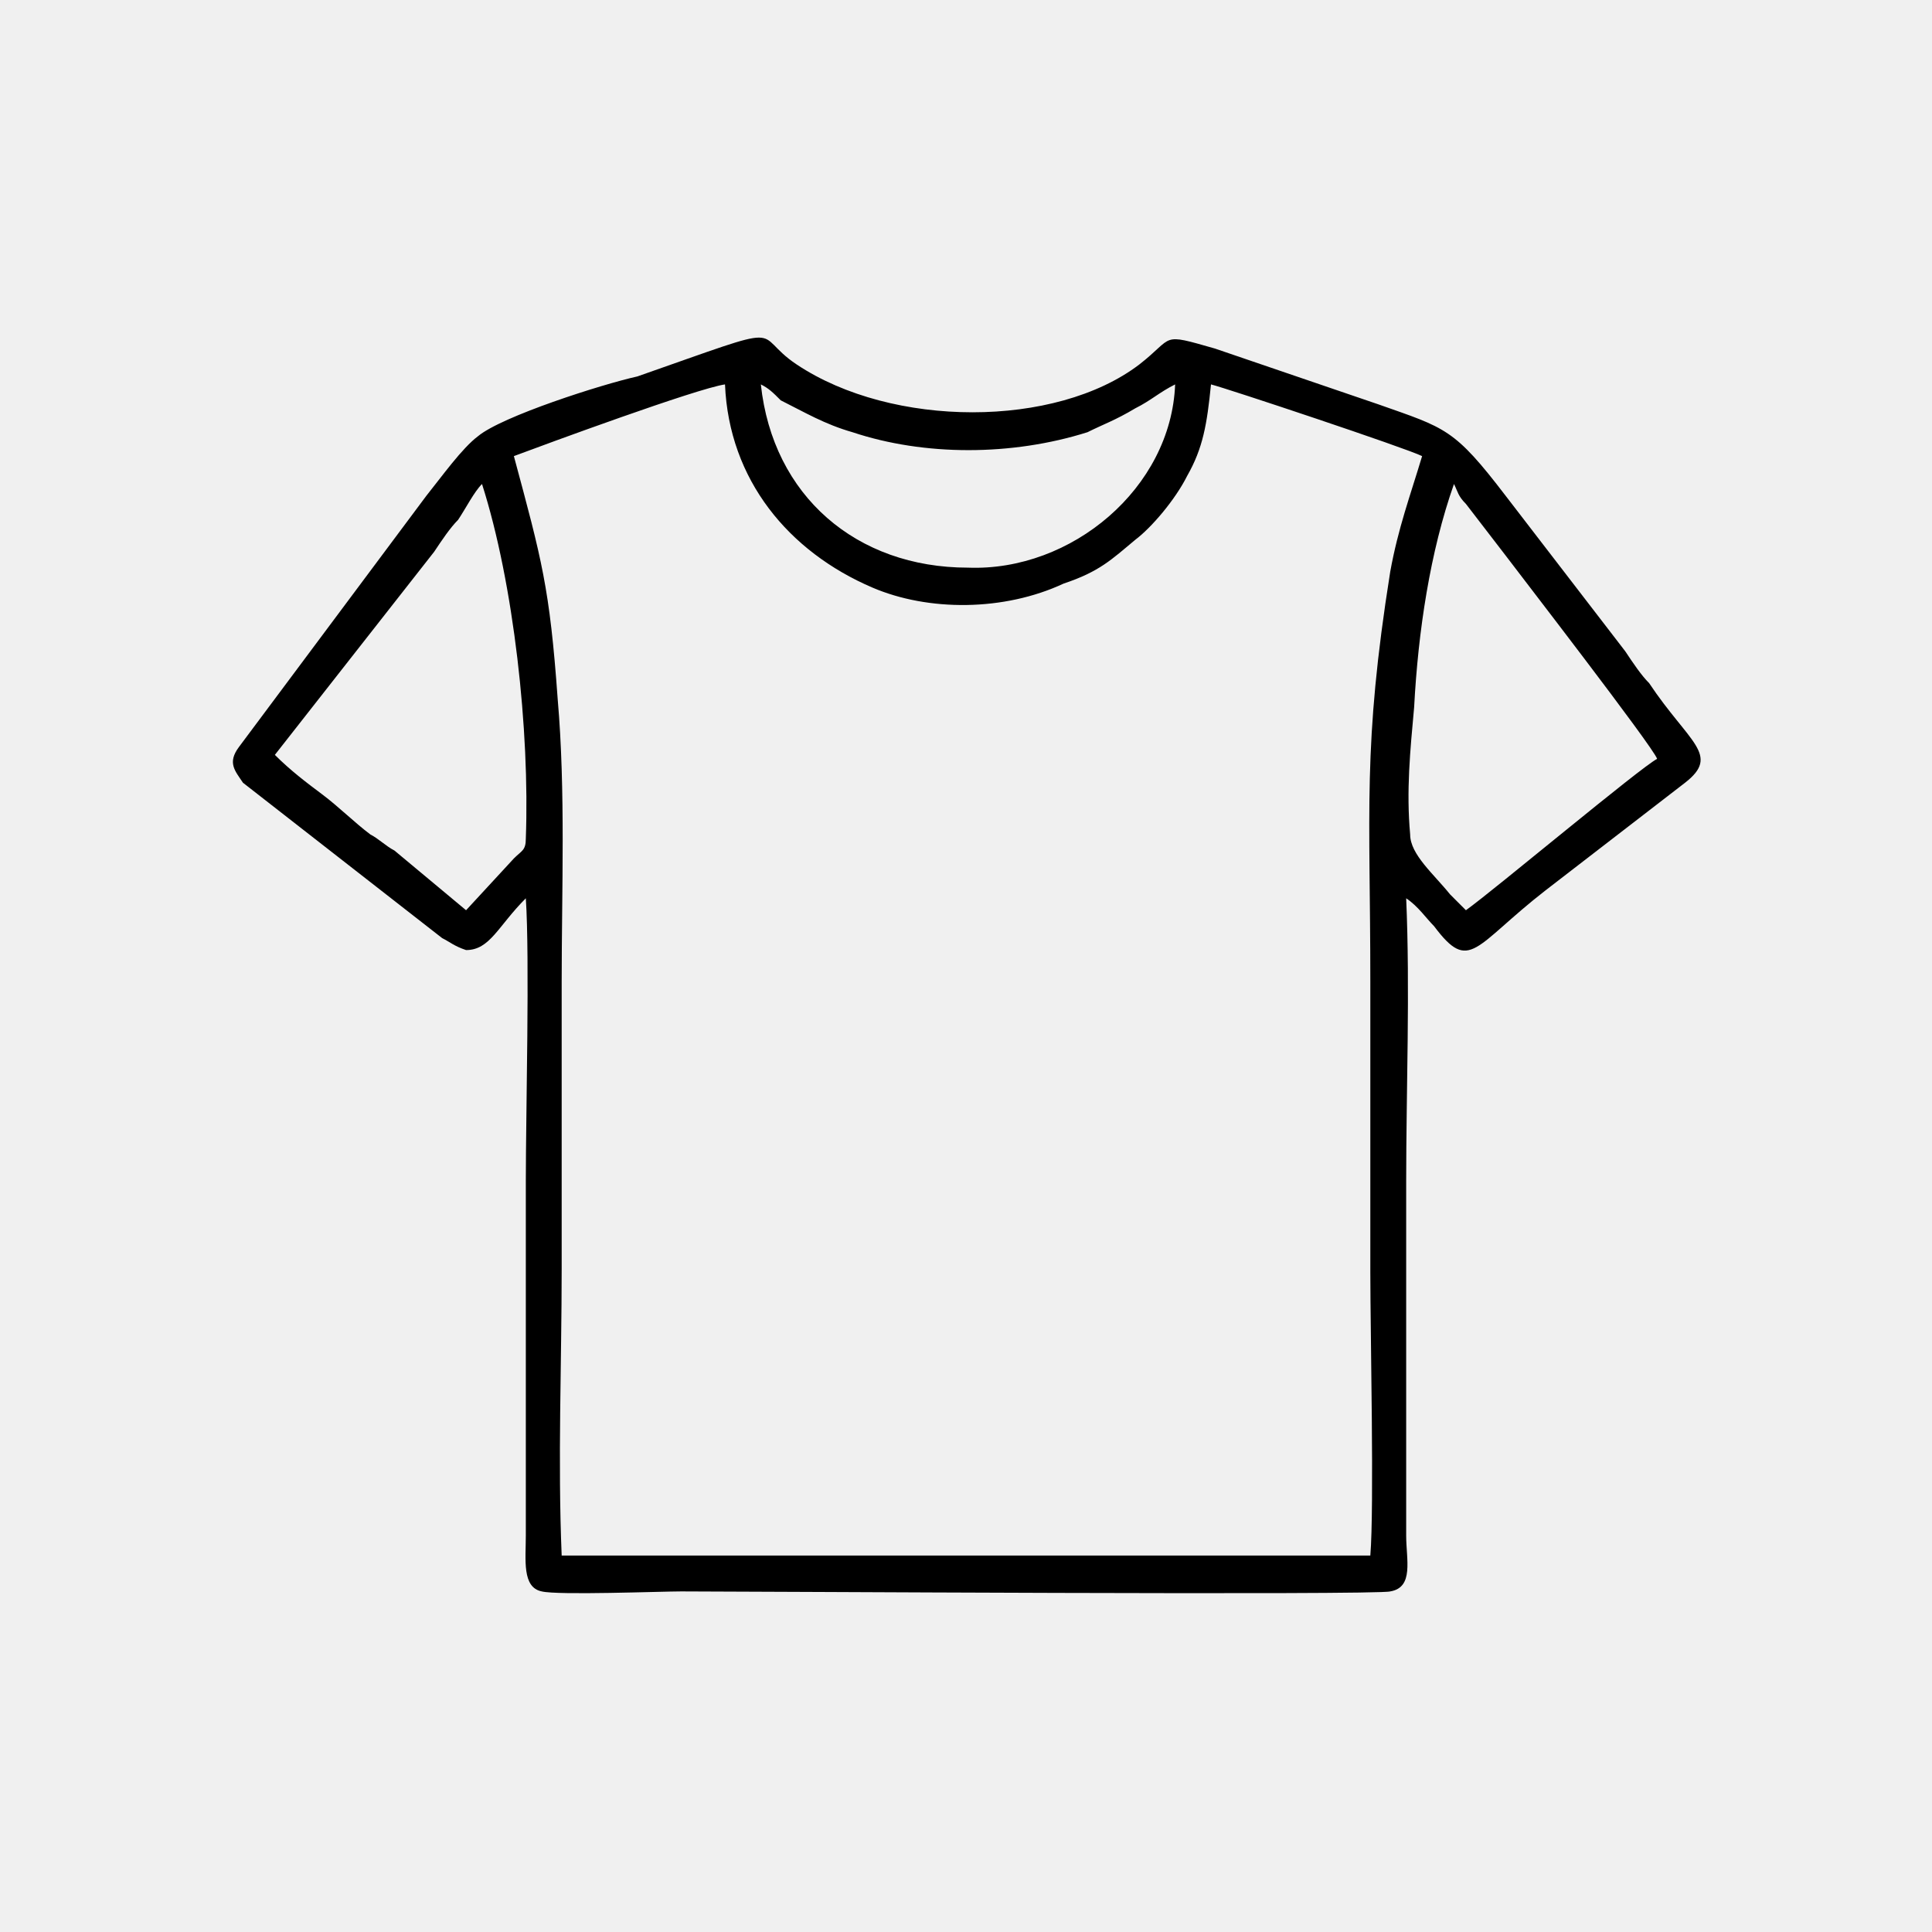
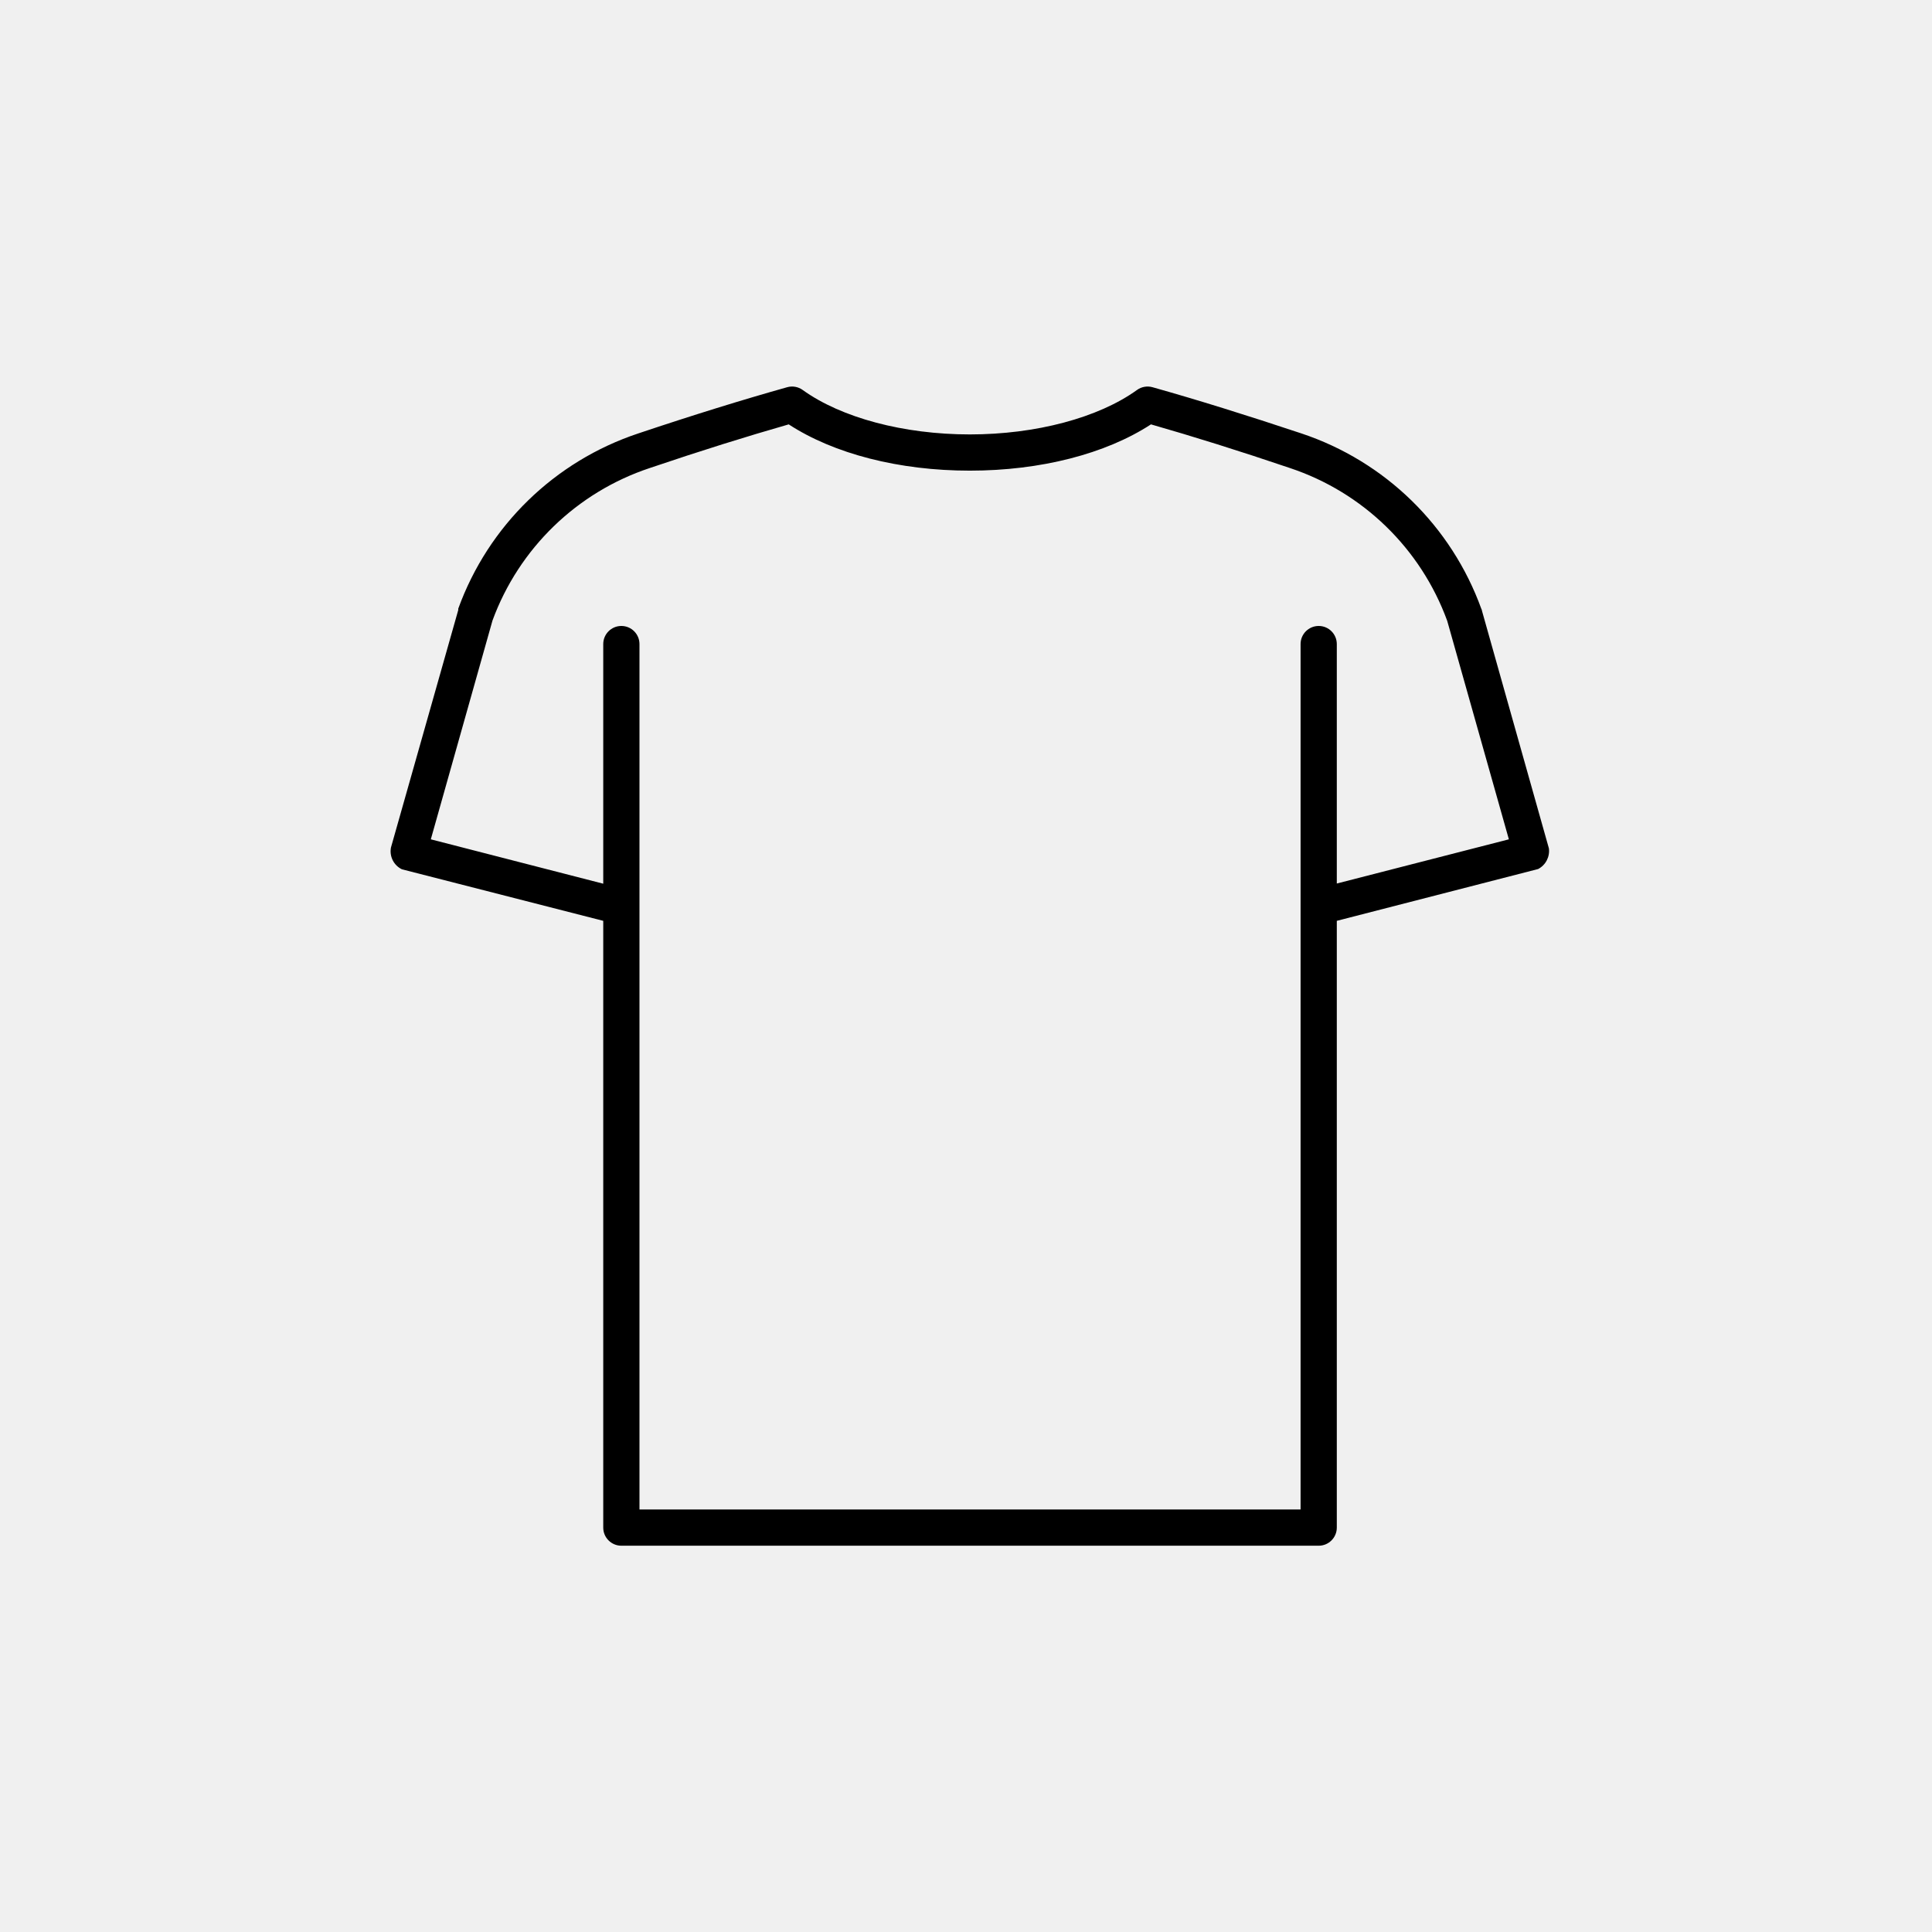
- <svg xmlns="http://www.w3.org/2000/svg" xml:space="preserve" width="76px" height="76px" version="1.1" style="shape-rendering:geometricPrecision; text-rendering:geometricPrecision; image-rendering:optimizeQuality; fill-rule:evenodd; clip-rule:evenodd" viewBox="0 0 4.85 4.84">
-   <defs>
-     <style type="text/css">
-    
-     .fil0 {fill:none}
-     .fil1 {fill:#000000}
+ <svg xmlns="http://www.w3.org/2000/svg" version="1.1" width="512" height="512" x="0" y="0" viewBox="0 0 128 128" xml:space="preserve" class="">
+   <style>
+     path { fill: #000; } /* Default (light mode) */
    @media (prefers-color-scheme: dark) {
-         .fil1 { fill: #ffffff; }
+       path { fill: #fff; } /* Dark mode */
    }
-    
-   </style>
-   </defs>
-   <g id="Layer_x0020_1">
-     <rect class="fil0" width="4.85" height="4.84" rx="0.68" ry="0.68" />
-     <path class="fil1" d="M1.32 2.25c0.02,0.01 0.01,0.17 0.01,0.2l0 0.65c0,0.12 -0.01,0.82 0.01,0.87 0.04,0.03 0.18,0.02 0.26,0.02l1.38 0c0.1,0 0.49,0.01 0.54,-0.02 0.01,-0.04 0,-0.75 0,-0.85 0,-0.15 0,-0.3 0,-0.44l0 -0.38c0,-0.04 0,-0.04 0.01,-0.05 0.03,0.02 0.05,0.05 0.07,0.07 0.09,0.12 0.1,0.05 0.28,-0.09l0.35 -0.27c0.09,-0.07 0.01,-0.1 -0.09,-0.25 -0.02,-0.02 -0.04,-0.05 -0.06,-0.08l-0.3 -0.39c-0.13,-0.17 -0.15,-0.17 -0.32,-0.23l-0.41 -0.14c-0.14,-0.04 -0.1,-0.03 -0.19,0.04 -0.21,0.16 -0.62,0.16 -0.86,0 -0.12,-0.08 0,-0.11 -0.4,0.03 -0.09,0.02 -0.34,0.1 -0.4,0.15 -0.04,0.03 -0.09,0.1 -0.13,0.15l-0.47 0.63c-0.03,0.04 -0.01,0.06 0.01,0.09l0.5 0.39c0.02,0.01 0.03,0.02 0.06,0.03 0.06,0 0.08,-0.06 0.15,-0.13zm-0.03 -1.11c0.07,0.26 0.09,0.33 0.11,0.61 0.02,0.23 0.01,0.48 0.01,0.71 0,0.24 0,0.48 0,0.72 0,0.24 -0.01,0.48 0,0.72l2.03 0c0.01,-0.12 0,-0.56 0,-0.71 0,-0.24 0,-0.48 0,-0.73 0,-0.43 -0.02,-0.59 0.05,-1.03 0.02,-0.11 0.05,-0.19 0.08,-0.29 -0.04,-0.02 -0.49,-0.17 -0.53,-0.18 -0.01,0.1 -0.02,0.16 -0.06,0.23 -0.03,0.06 -0.09,0.13 -0.13,0.16 -0.06,0.05 -0.09,0.08 -0.18,0.11 -0.15,0.07 -0.34,0.07 -0.48,0.01 -0.21,-0.09 -0.36,-0.27 -0.37,-0.51 -0.07,0.01 -0.45,0.15 -0.53,0.18zm2.39 1.14c0.07,-0.05 0.44,-0.36 0.48,-0.38 -0.01,-0.03 -0.35,-0.47 -0.38,-0.51l-0.1 -0.13c-0.02,-0.02 -0.02,-0.03 -0.03,-0.05 -0.06,0.17 -0.09,0.37 -0.1,0.56 -0.01,0.11 -0.02,0.21 -0.01,0.32 0,0.05 0.06,0.1 0.1,0.15l0.04 0.04zm-2.99 -0.39c0.04,0.04 0.08,0.07 0.12,0.1 0.04,0.03 0.08,0.07 0.12,0.1 0.02,0.01 0.04,0.03 0.06,0.04l0.18 0.15 0.12 -0.13c0.02,-0.02 0.03,-0.02 0.03,-0.05 0.01,-0.27 -0.03,-0.64 -0.11,-0.89 -0.02,0.02 -0.04,0.06 -0.06,0.09 -0.02,0.02 -0.04,0.05 -0.06,0.08l-0.4 0.51zm2.26 -0.93c-0.04,0.02 -0.06,0.04 -0.1,0.06 -0.05,0.03 -0.08,0.04 -0.12,0.06 -0.19,0.06 -0.41,0.06 -0.59,0 -0.07,-0.02 -0.12,-0.05 -0.18,-0.08 -0.02,-0.02 -0.03,-0.03 -0.05,-0.04 0.03,0.28 0.24,0.46 0.52,0.46 0.26,0.01 0.51,-0.2 0.52,-0.46zm0.58 1.29c-0.01,0.01 -0.01,0.01 -0.01,0.05l0 0.38c0,0.14 0,0.29 0,0.44 0,0.1 0.01,0.81 0,0.85 -0.05,0.03 -0.44,0.02 -0.54,0.02l-1.38 0c-0.08,0 -0.22,0.01 -0.26,-0.02 -0.02,-0.05 -0.01,-0.75 -0.01,-0.87l0 -0.65c0,-0.03 0.01,-0.19 -0.01,-0.2 0.01,0.15 0,0.54 0,0.71l0 0.89c0,0.06 -0.01,0.13 0.04,0.14 0.04,0.01 0.3,0 0.35,0 0.17,0 1.75,0.01 1.78,0 0.06,-0.01 0.04,-0.08 0.04,-0.14l0 -0.89c0,-0.23 0.01,-0.48 0,-0.71z" />
+     </style>
+   <g transform="matrix(0.6,0,0,0.6,25.8546,25.60769)">
+     <path fill="currentColor" d="M1.29,53.31,23.52,59v67a2,2,0,0,0,2,2h77a2,2,0,0,0,2-2V59l22.23-5.72A2.25,2.25,0,0,0,127.94,51s-7.4-26.27-7.4-26.27,0-.1-.05-.15A31.82,31.82,0,0,0,100.61,5.18c-6-2-11.52-3.72-16.43-5.1a2,2,0,0,0-1.72.3C78.2,3.45,71.3,5.29,64,5.29S49.8,3.45,45.54.38a2,2,0,0,0-1.72-.3c-4.91,1.38-10.44,3.09-16.43,5.1A31.82,31.82,0,0,0,7.51,24.53s0,.1,0,.15L.08,50.9A2.21,2.21,0,0,0,1.29,53.31Zm10-27.47A27.85,27.85,0,0,1,28.66,9C34.23,7.11,39.39,5.5,44,4.18c5,3.26,12.2,5.11,20,5.11S79,7.44,84,4.18C88.61,5.5,93.77,7.11,99.34,9a27.85,27.85,0,0,1,17.37,16.87L123.52,50l-19,4.88V28.44a2,2,0,0,0-4,0V124h-73V28.44a2,2,0,0,0-4,0V54.9L4.48,50Z" />
  </g>
</svg>
